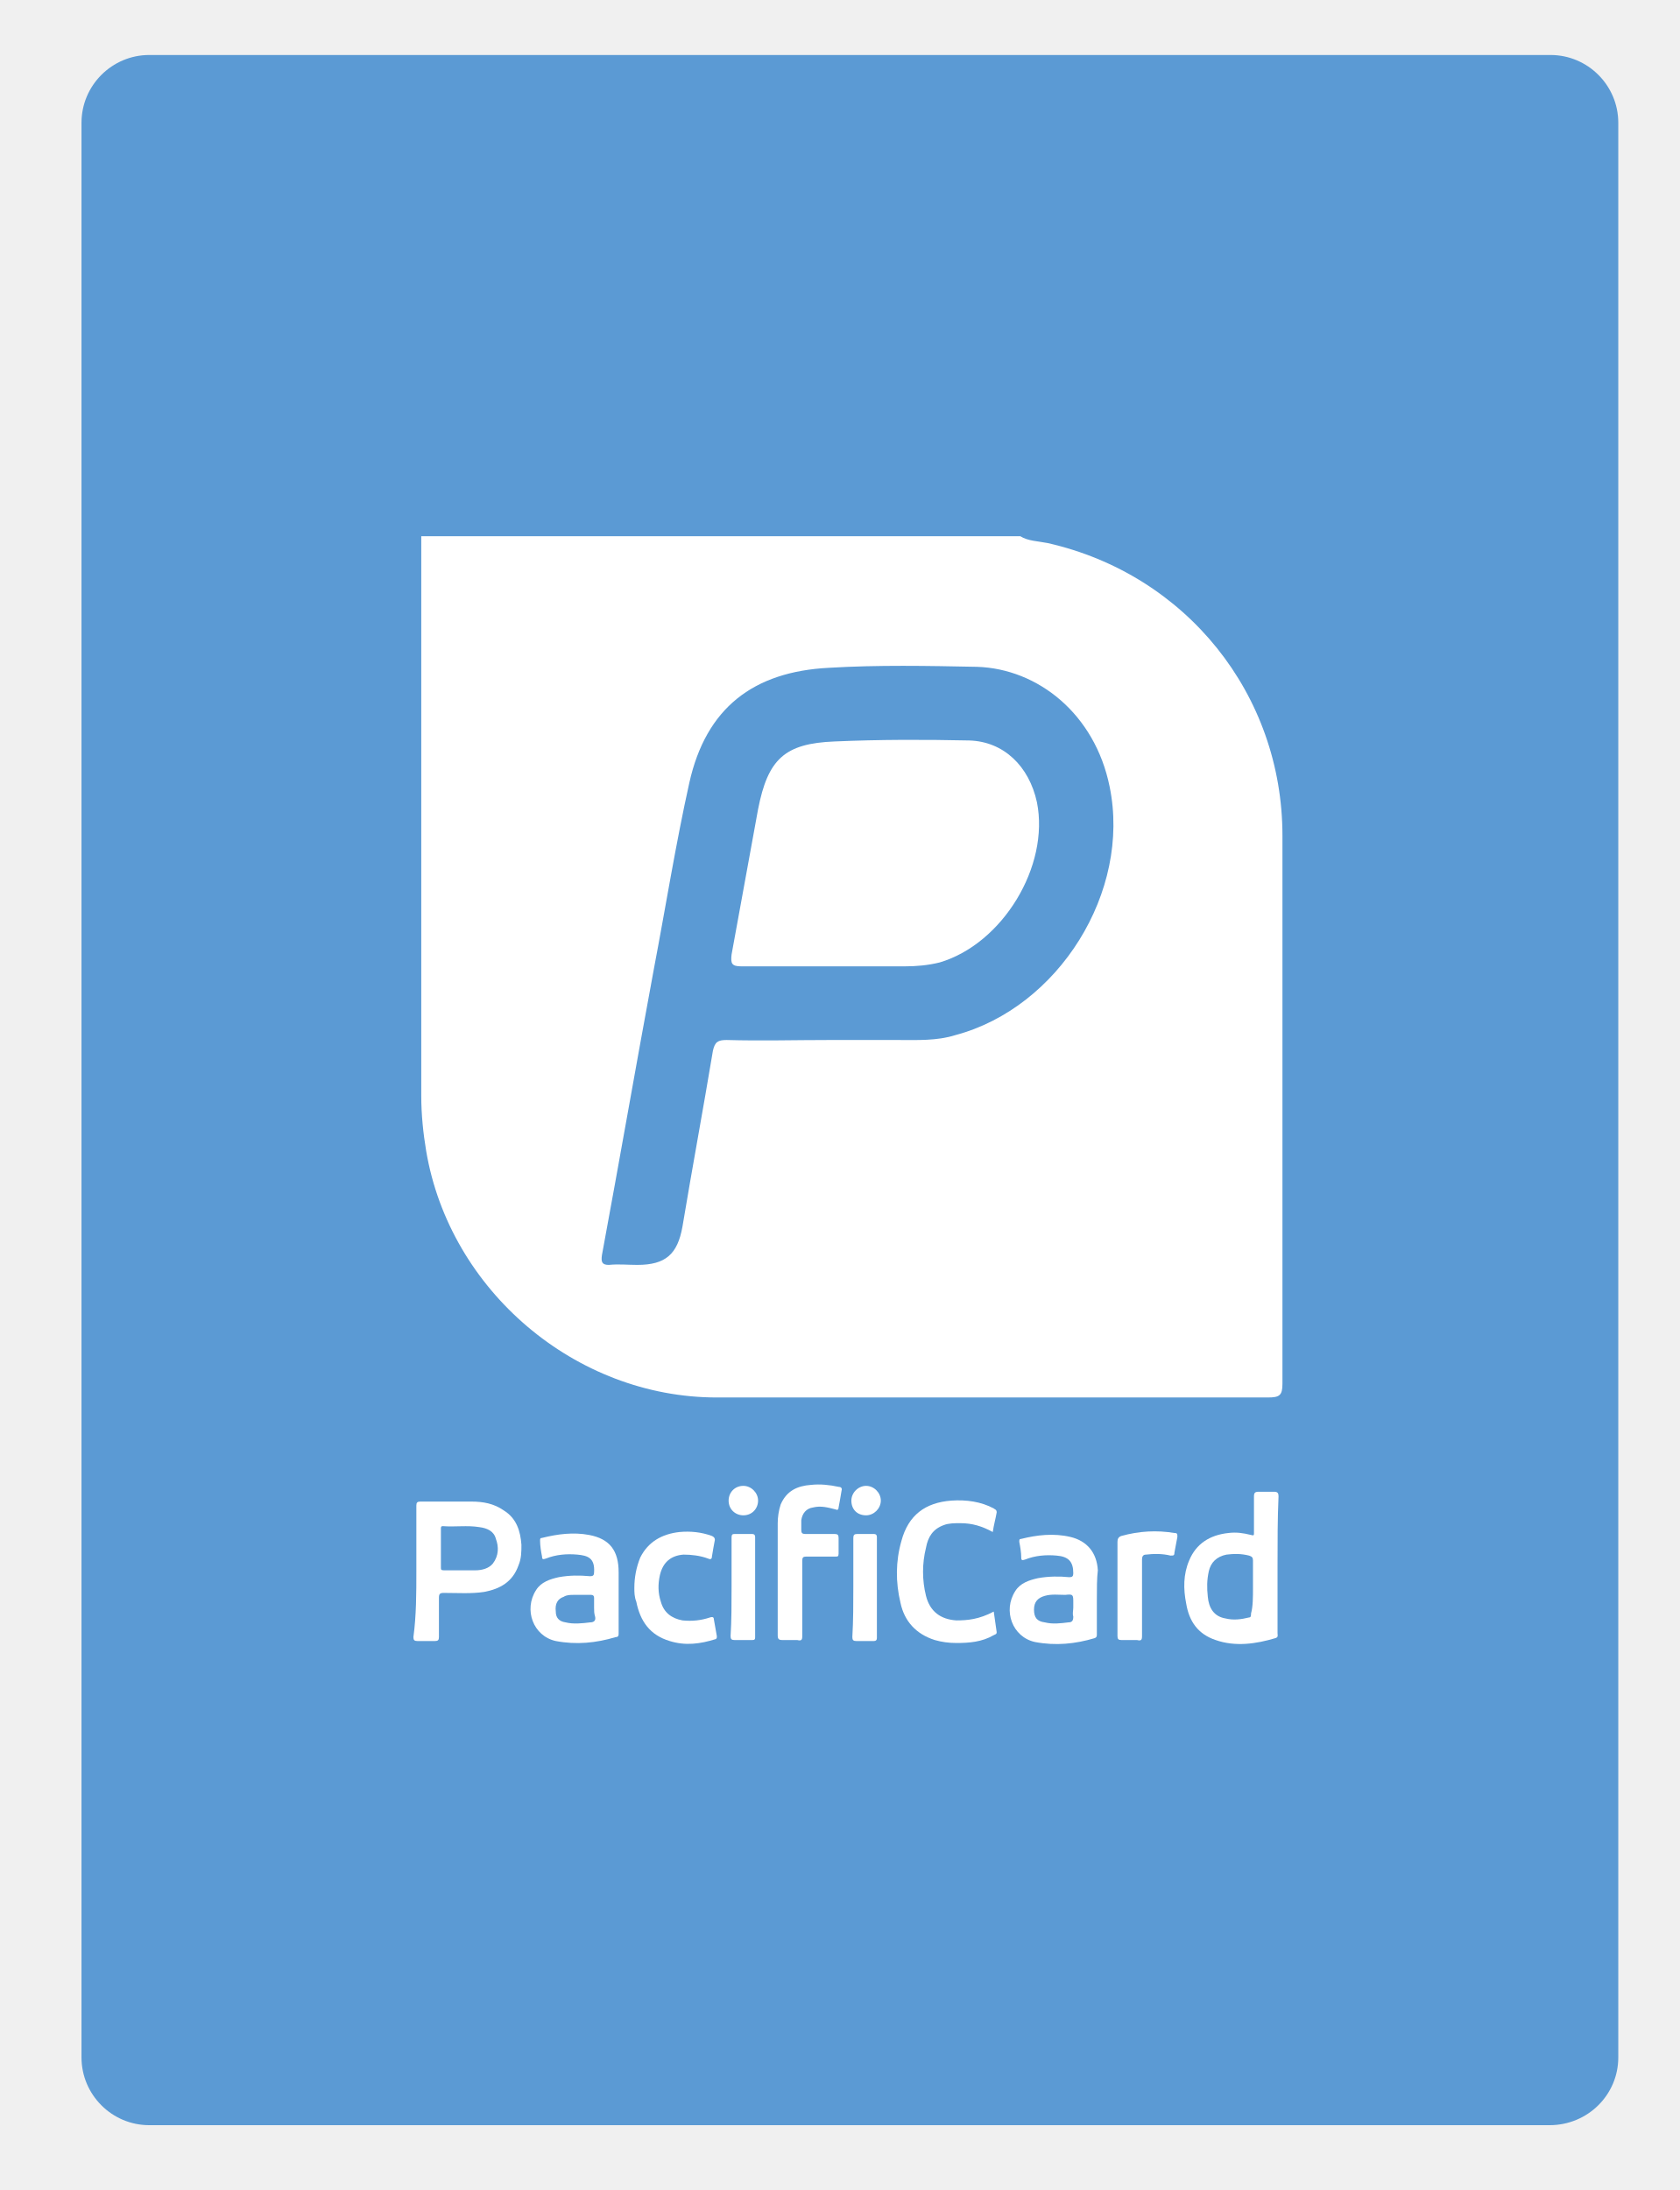
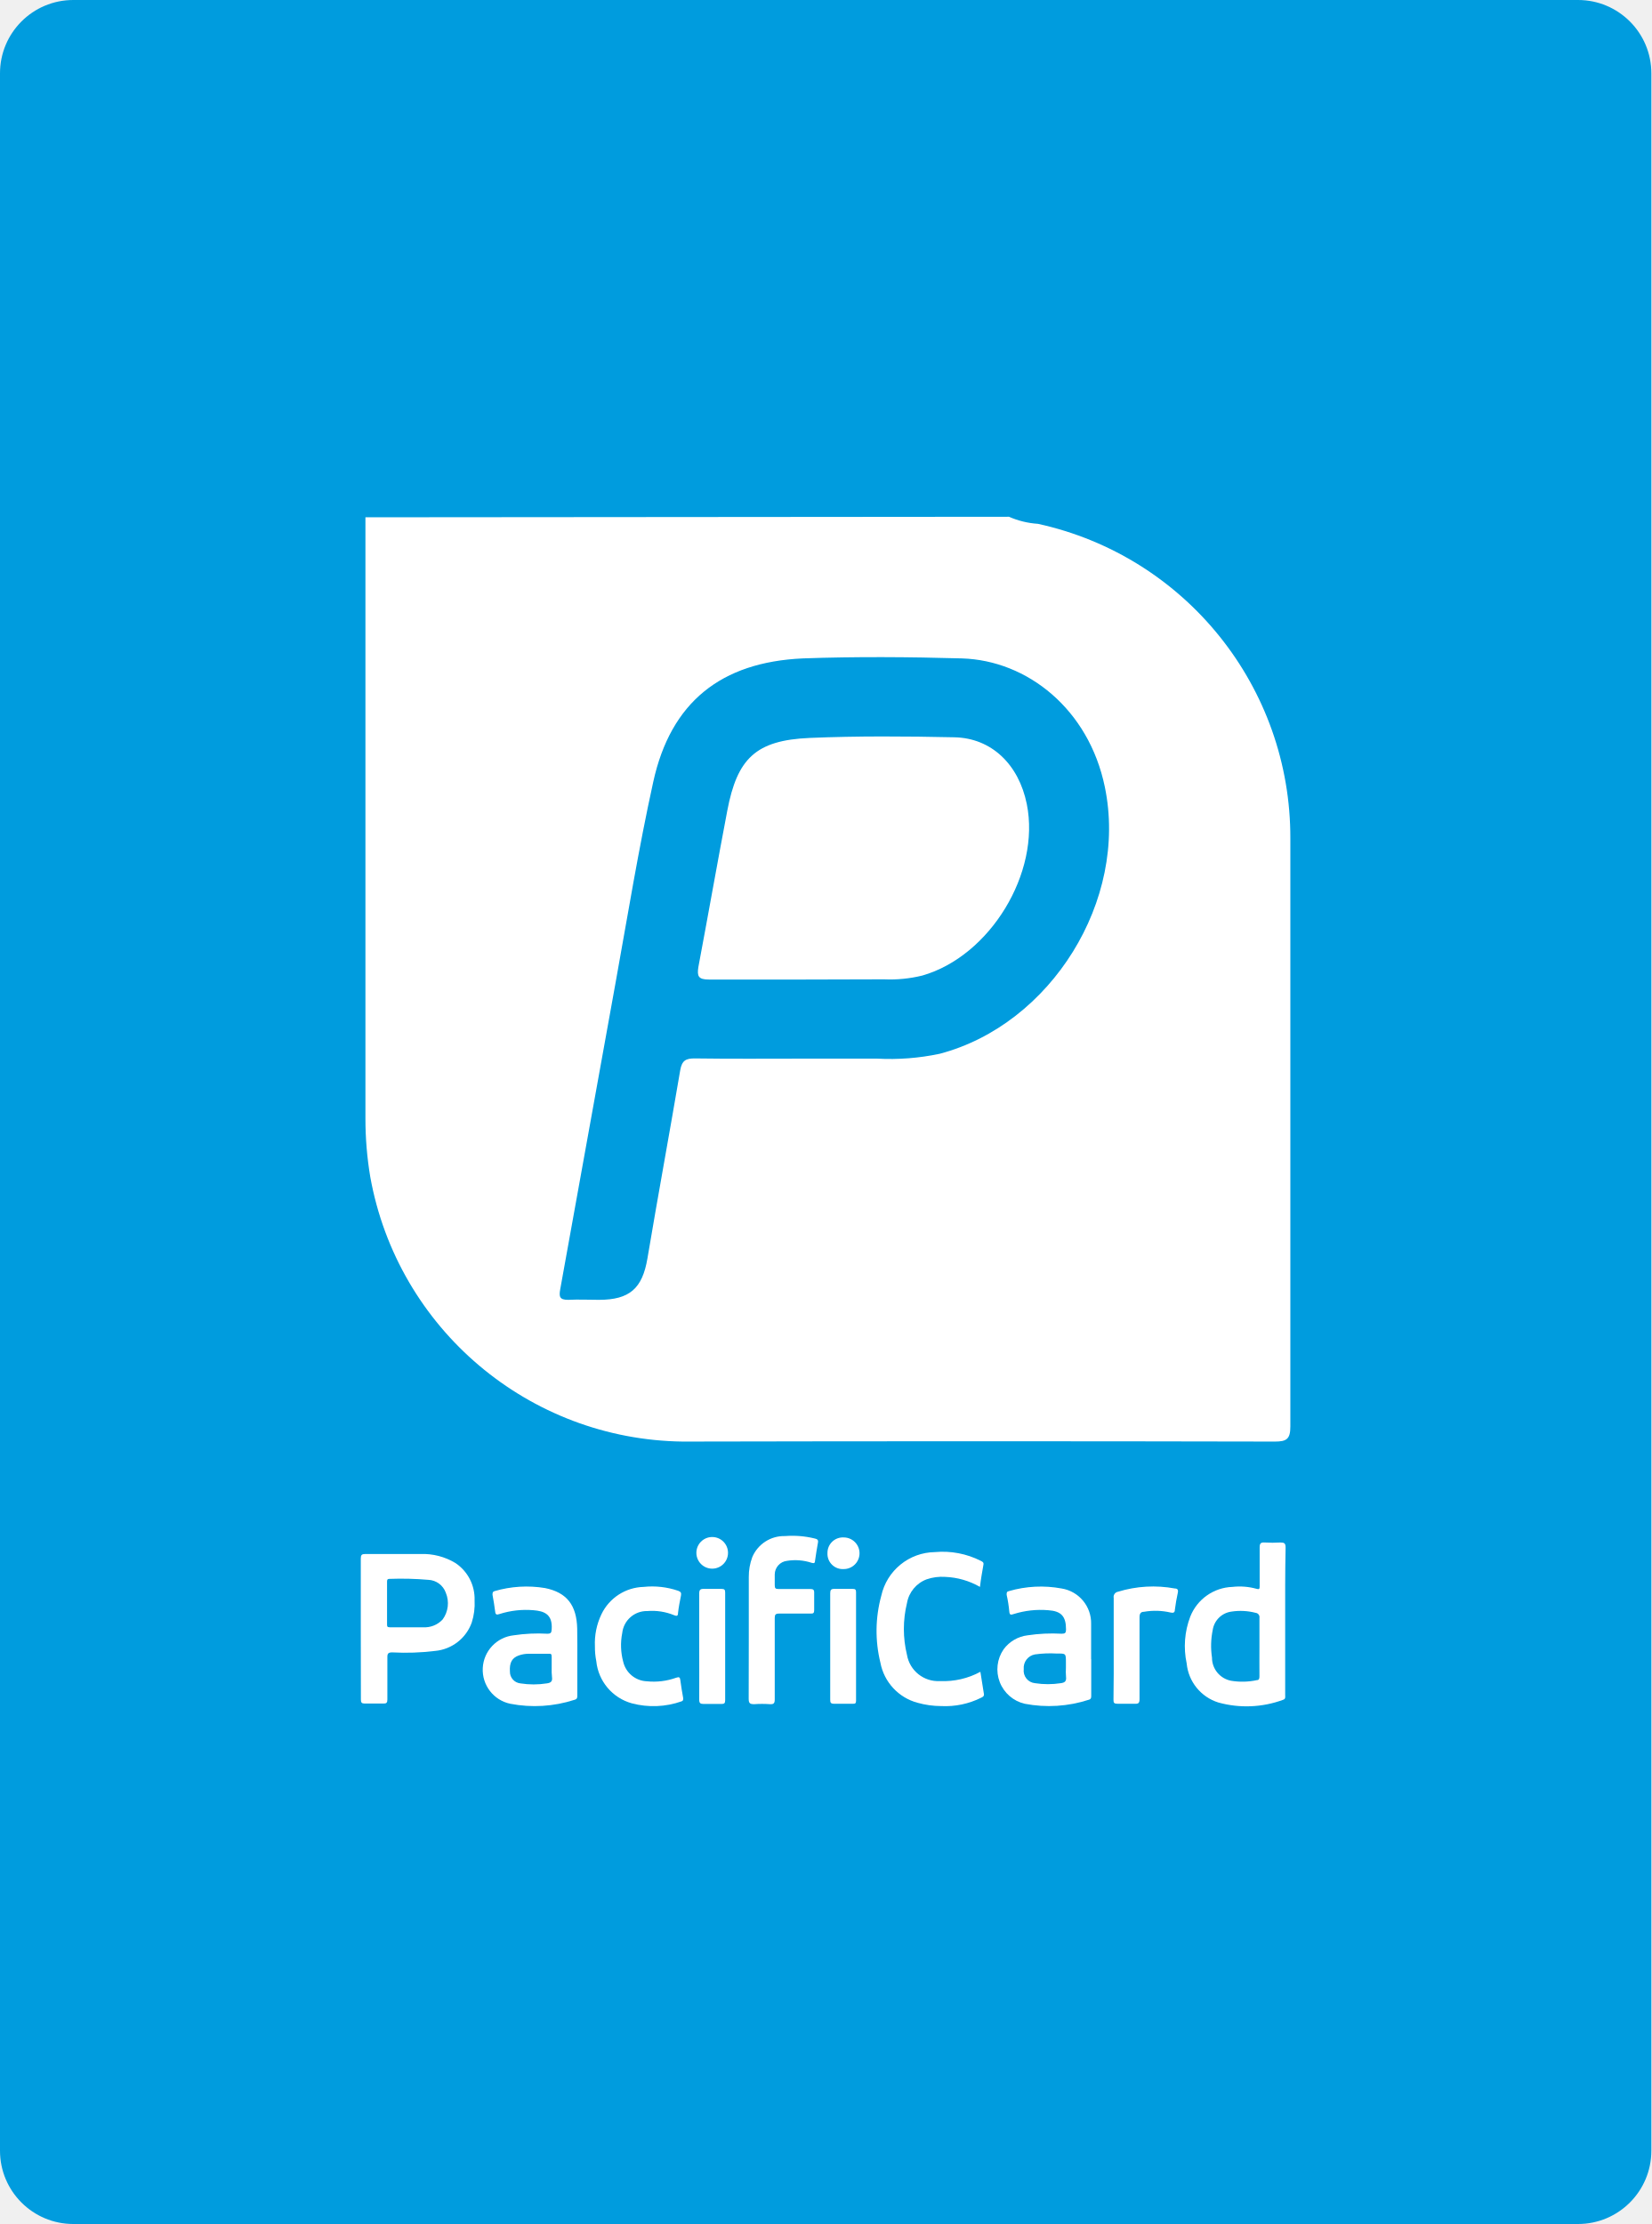
- <svg xmlns="http://www.w3.org/2000/svg" version="1.1" id="Layer_1" x="0px" y="0px" viewBox="0 0 171 223" style="enable-background:new 0 0 171 223;" xml:space="preserve">
-   <style type="text/css">
- 	.st0{fill:#5B9AD4;}
- 	.st1{fill:#FFFFFF;}
- </style>
-   <g>
-     <path class="st0" d="M157.8,216.4H15.2c-3.8,0-6.9-3.1-6.9-6.9v-197c0-3.8,3.1-6.9,6.9-6.9h142.7c3.8,0,6.9,3.1,6.9,6.9v197   C164.8,213.3,161.7,216.4,157.8,216.4" />
-     <path class="st1" d="M103.9,54.6c0.8,0.5,1.8,0.5,2.8,0.7c14.1,3.2,23.9,15.4,23.9,29.8c0,18.6,0,37.2,0,55.8   c0,1.2-0.3,1.4-1.5,1.4c-18.7,0-37.4,0-56.1,0c-14.4,0-27.2-10.9-29.6-25.1c-0.3-1.8-0.5-3.7-0.5-5.6c0-19,0-38,0-57H103.9z    M84.4,105.9c2.3,0,4.7,0,7,0c2,0,4,0.1,5.9-0.5c10.5-2.8,17.9-14.6,15.7-25.3c-1.5-7.4-7.3-12-13.5-12.2c-5-0.1-10.1-0.2-15.1,0.1   c-7.7,0.4-12.5,4.1-14.2,11.7c-1.4,6.3-2.4,12.6-3.6,18.9c-1.8,9.7-3.5,19.5-5.3,29.2c-0.1,0.7,0,1,0.7,1c1-0.1,1.9,0,2.9,0   c2.9,0,4.1-1.1,4.6-3.9c1-6,2.1-11.9,3.1-17.9c0.2-0.9,0.5-1.1,1.4-1.1C77.5,106,81,105.9,84.4,105.9" />
-     <path class="st1" d="M42.4,160c0-2.2,0-4.4,0-6.7c0-0.3,0.1-0.4,0.4-0.4c1.7,0,3.5,0,5.2,0c1.2,0,2.3,0.2,3.3,0.9   c1.3,0.8,1.7,2.1,1.8,3.5c0,0.7,0,1.4-0.3,2.1c-0.6,1.7-1.9,2.4-3.5,2.7c-1.3,0.2-2.7,0.1-4.1,0.1c-0.4,0-0.5,0.1-0.5,0.5   c0,1.3,0,2.7,0,4c0,0.3-0.1,0.4-0.4,0.4c-0.6,0-1.2,0-1.8,0c-0.3,0-0.4-0.1-0.4-0.4C42.4,164.5,42.4,162.2,42.4,160 M44.9,157.6   c0,0.7,0,1.3,0,2c0,0.2,0,0.3,0.3,0.3c1.1,0,2.1,0,3.2,0c0.7,0,1.4-0.2,1.8-0.7c0.6-0.8,0.6-1.7,0.3-2.5c-0.2-0.8-0.9-1.1-1.7-1.2   c-1.2-0.2-2.5,0-3.7-0.1c-0.2,0-0.2,0.1-0.2,0.3C44.9,156.2,44.9,156.9,44.9,157.6" />
-     <path class="st1" d="M130.1,159.3c0,2.3,0,4.7,0,7c0,0.2,0.1,0.4-0.2,0.5c-2,0.6-4.1,0.9-6.1,0.2c-1.8-0.6-2.7-1.9-3-3.7   c-0.3-1.5-0.3-3,0.3-4.4c0.7-1.7,2.1-2.6,4-2.8c0.8-0.1,1.5,0,2.3,0.2c0.3,0.1,0.3,0,0.3-0.2c0-1.2,0-2.5,0-3.7   c0-0.4,0.1-0.5,0.5-0.5c0.5,0,1,0,1.5,0c0.4,0,0.5,0.1,0.5,0.5C130.1,154.6,130.1,157,130.1,159.3 M127.6,161.7c0-0.9,0-1.8,0-2.8   c0-0.3-0.1-0.4-0.4-0.5c-0.8-0.2-1.5-0.2-2.3-0.1c-1,0.2-1.6,0.8-1.8,1.7c-0.2,0.9-0.2,1.7-0.1,2.6c0.1,1.1,0.6,2,1.8,2.2   c0.8,0.2,1.6,0.1,2.4-0.1c0.2,0,0.2-0.2,0.2-0.4C127.6,163.6,127.6,162.6,127.6,161.7" />
-     <path class="st1" d="M63,163.1c0,1.1,0,2.1,0,3.2c0,0.2,0,0.4-0.3,0.4c-2,0.6-4,0.8-6.1,0.4c-2.3-0.5-3.3-3.2-2-5.2   c0.5-0.8,1.4-1.1,2.3-1.3c1.1-0.2,2.1-0.2,3.2-0.1c0.3,0,0.4-0.1,0.4-0.4c0.1-1.5-0.7-1.7-1.7-1.8c-1.1-0.1-2.2,0-3.2,0.4   c-0.3,0.1-0.4,0.1-0.4-0.2c-0.1-0.5-0.2-1.1-0.2-1.6c0-0.2,0-0.3,0.2-0.3c1.6-0.4,3.2-0.6,4.8-0.3c2.1,0.4,3,1.6,3,3.8   C63,161,63,162.1,63,163.1 M60.5,163.7c0-0.3,0-0.7,0-1c0-0.2-0.1-0.3-0.3-0.3c-0.6,0-1.2,0-1.8,0c-0.3,0-0.7,0-1,0.2   c-0.6,0.2-0.9,0.7-0.8,1.5c0,0.6,0.3,1,1,1.1c0.8,0.2,1.7,0.1,2.5,0c0.4,0,0.6-0.2,0.5-0.6C60.5,164.3,60.5,164,60.5,163.7" />
-     <path class="st1" d="M111.7,162.9c0,1.1,0,2.3,0,3.5c0,0.2,0,0.3-0.2,0.4c-2,0.6-4,0.8-6.1,0.4c-2.3-0.5-3.3-3.2-2-5.2   c0.5-0.8,1.4-1.1,2.3-1.3c1.1-0.2,2.2-0.2,3.2-0.1c0.3,0,0.4-0.1,0.4-0.4c0-1.2-0.5-1.7-1.7-1.8c-1.1-0.1-2.2,0-3.2,0.4   c-0.3,0.1-0.4,0.1-0.4-0.2c0-0.5-0.1-1.1-0.2-1.6c0-0.2,0-0.3,0.2-0.3c1.6-0.4,3.3-0.6,5-0.2c1.7,0.4,2.7,1.6,2.8,3.4   C111.7,160.7,111.7,161.8,111.7,162.9L111.7,162.9z M109.3,163.7v-0.5c0-0.8,0-0.9-0.8-0.8c-0.7,0-1.4-0.1-2.1,0.1   c-0.7,0.2-1.1,0.6-1.1,1.4c0,0.8,0.3,1.2,1.1,1.3c0.8,0.2,1.6,0.1,2.4,0c0.4,0,0.5-0.2,0.5-0.6C109.2,164.3,109.3,164,109.3,163.7" />
-     <path class="st1" d="M101.1,156c-1.1-0.6-2.1-0.9-3.3-0.9c-0.6,0-1.2,0-1.7,0.2c-1.1,0.4-1.6,1.2-1.8,2.3c-0.4,1.6-0.4,3.3,0,4.9   c0.4,1.6,1.5,2.4,3.1,2.5c1.1,0,2.3-0.1,3.8-0.9c0.1,0.7,0.2,1.4,0.3,2.1c0,0.2-0.1,0.2-0.3,0.3c-1.2,0.7-2.5,0.8-3.8,0.8   c-0.8,0-1.5-0.1-2.2-0.3c-1.9-0.6-3.1-1.9-3.5-3.8c-0.5-2.1-0.5-4.2,0.1-6.3c0.7-2.6,2.4-3.9,5.1-4.1c1.5-0.1,3,0.1,4.3,0.8   c0.1,0.1,0.3,0.1,0.3,0.4C101.4,154.6,101.2,155.3,101.1,156" />
-     <path class="st1" d="M79.2,160.8c0-1.9,0-3.8,0-5.7c0-0.6,0.1-1.3,0.3-1.9c0.6-1.4,1.7-1.9,3.1-2c0.9-0.1,1.9,0,2.8,0.2   c0.2,0,0.4,0.1,0.3,0.4c-0.1,0.6-0.2,1.2-0.3,1.7c0,0.2-0.1,0.3-0.3,0.2c-0.8-0.2-1.5-0.4-2.3-0.2c-0.7,0.1-1.1,0.6-1.2,1.3   c0,0.3,0,0.7,0,1c0,0.3,0.1,0.4,0.4,0.4c1,0,2,0,3,0c0.3,0,0.4,0.1,0.4,0.4c0,0.5,0,1.1,0,1.6c0,0.3-0.1,0.3-0.3,0.3c-1,0-2,0-3,0   c-0.3,0-0.4,0.1-0.4,0.4c0,2.6,0,5.1,0,7.7c0,0.4-0.1,0.5-0.5,0.4c-0.5,0-1,0-1.5,0c-0.4,0-0.5-0.1-0.5-0.5   C79.2,164.7,79.2,162.7,79.2,160.8" />
-     <path class="st1" d="M64.6,161.7c0-1.1,0.2-2.1,0.6-3.1c0.8-1.6,2.2-2.4,4-2.6c1.1-0.1,2.2,0,3.3,0.4c0.2,0.1,0.3,0.2,0.3,0.4   c-0.1,0.5-0.2,1.1-0.3,1.7c0,0.3-0.2,0.3-0.4,0.2c-0.8-0.3-1.7-0.4-2.5-0.4c-1.3,0.1-2.1,0.8-2.4,2.1c-0.2,0.9-0.2,1.8,0.1,2.7   c0.3,1.1,1.1,1.7,2.2,1.9c1,0.1,1.9,0,2.8-0.3c0.3-0.1,0.4,0,0.4,0.2c0.1,0.6,0.2,1.1,0.3,1.7c0,0.2,0,0.2-0.1,0.3   c-1.6,0.5-3.1,0.7-4.7,0.2c-2-0.6-3-2-3.4-4C64.6,162.6,64.6,162.1,64.6,161.7" />
-     <path class="st1" d="M113.8,161.8c0-1.6,0-3.2,0-4.8c0-0.3,0.1-0.5,0.4-0.6c1.8-0.5,3.6-0.6,5.4-0.3c0.3,0,0.3,0.1,0.3,0.4   c-0.1,0.5-0.2,1.1-0.3,1.6c0,0.3-0.1,0.3-0.4,0.3c-0.8-0.2-1.7-0.2-2.5-0.1c-0.3,0-0.4,0.2-0.4,0.5c0,2.6,0,5.2,0,7.8   c0,0.4-0.1,0.5-0.5,0.4c-0.5,0-1.1,0-1.6,0c-0.3,0-0.4-0.1-0.4-0.4C113.8,165.1,113.8,163.5,113.8,161.8" />
-     <path class="st1" d="M74.5,161.6c0-1.7,0-3.3,0-5c0-0.4,0.1-0.4,0.4-0.4c0.6,0,1.1,0,1.7,0c0.2,0,0.3,0.1,0.3,0.3   c0,3.4,0,6.8,0,10.2c0,0.3-0.1,0.3-0.4,0.3c-0.6,0-1.1,0-1.7,0c-0.3,0-0.4-0.1-0.4-0.4C74.5,165,74.5,163.3,74.5,161.6" />
-     <path class="st1" d="M86.9,161.6c0-1.7,0-3.3,0-5c0-0.3,0.1-0.4,0.4-0.4c0.6,0,1.2,0,1.7,0c0.2,0,0.3,0.1,0.3,0.3   c0,3.4,0,6.9,0,10.3c0,0.2-0.1,0.3-0.3,0.3c-0.6,0-1.2,0-1.8,0c-0.3,0-0.4-0.1-0.4-0.4C86.9,165,86.9,163.3,86.9,161.6" />
-     <path class="st1" d="M75.7,154.3c-0.8,0-1.5-0.6-1.5-1.5c0-0.8,0.6-1.5,1.5-1.5c0.8,0,1.5,0.7,1.5,1.5   C77.2,153.6,76.6,154.3,75.7,154.3" />
-     <path class="st1" d="M86.7,152.8c0-0.8,0.7-1.5,1.5-1.5c0.8,0,1.5,0.7,1.5,1.5c0,0.8-0.7,1.5-1.5,1.5   C87.3,154.3,86.7,153.7,86.7,152.8" />
-     <path class="st1" d="M84.6,98.4c-3,0-6.1,0-9.1,0c-1,0-1.1-0.3-1-1.2c0.9-4.9,1.8-9.9,2.7-14.8c1-5.1,2.7-6.7,7.8-6.9   c4.6-0.2,9.1-0.2,13.7-0.1c3.5,0.1,6.1,2.6,6.9,6.3c1.3,6.5-3.5,14.4-9.9,16.3c-1.2,0.3-2.4,0.4-3.6,0.4   C89.6,98.4,87.1,98.4,84.6,98.4" />
+ <svg xmlns="http://www.w3.org/2000/svg" viewBox="0 0 156.58 210.88">
+   <defs>
+     <style>.cls-1{fill:#009cde;}.cls-2{fill:#fff;}</style>
+   </defs>
+   <g id="Capa_2" data-name="Capa 2">
+     <g id="Layer_1" data-name="Layer 1">
+       <rect class="cls-1" width="156.58" height="210.88" rx="6.95" />
+       <path class="cls-2" d="M95.67,49a8.16,8.16,0,0,0,2.75.67,30.45,30.45,0,0,1,23.93,29.84q0,27.87,0,55.75c0,1.19-.35,1.43-1.47,1.43q-28.06-.06-56.13,0a30.5,30.5,0,0,1-29.64-25.09,33.25,33.25,0,0,1-.46-5.55q0-28.51,0-57ZM76.18,100.38c2.32,0,4.65,0,7,0a22.7,22.7,0,0,0,5.92-.46c10.55-2.78,17.89-14.55,15.66-25.3-1.52-7.37-7.34-12-13.55-12.19-5-.14-10.06-.18-15.09,0-7.74.35-12.52,4.14-14.18,11.71-1.38,6.26-2.41,12.61-3.55,18.92-1.77,9.73-3.5,19.46-5.27,29.19-.13.72-.05,1,.75,1,1-.05,1.94,0,2.92,0,2.91,0,4.12-1.08,4.6-3.93,1-5.95,2.1-11.9,3.11-17.85.16-.92.54-1.12,1.41-1.11C69.32,100.41,72.75,100.38,76.18,100.38Z" />
+       <path class="cls-2" d="M34.21,154.44c0-2.22,0-4.44,0-6.66,0-.34.09-.43.43-.43,1.74,0,3.48,0,5.22,0a6,6,0,0,1,3.33.86A4.09,4.09,0,0,1,45,151.74a5.84,5.84,0,0,1-.27,2.11,4.08,4.08,0,0,1-3.47,2.69,23,23,0,0,1-4.06.14c-.38,0-.48.1-.47.48,0,1.34,0,2.68,0,4,0,.29-.09.38-.38.37-.58,0-1.17,0-1.76,0-.29,0-.37-.09-.37-.37C34.21,158.93,34.21,156.69,34.21,154.44ZM36.7,152v2c0,.2,0,.3.26.3,1,0,2.11,0,3.16,0a2.33,2.33,0,0,0,1.85-.74,2.6,2.6,0,0,0,.3-2.54,1.84,1.84,0,0,0-1.66-1.22,30.1,30.1,0,0,0-3.68-.09c-.23,0-.23.13-.23.29Z" />
+       <path class="cls-2" d="M121.86,153.72v7c0,.18.06.38-.21.46a10,10,0,0,1-6.13.25,4.31,4.31,0,0,1-3-3.7,7.83,7.83,0,0,1,.34-4.44,4.46,4.46,0,0,1,4-2.82,6,6,0,0,1,2.28.18c.26.08.3,0,.3-.23,0-1.23,0-2.46,0-3.7,0-.39.12-.48.48-.46a12.18,12.18,0,0,0,1.48,0c.38,0,.5.07.5.48C121.85,149.06,121.86,151.39,121.86,153.72Zm-2.44,2.45c0-.92,0-1.84,0-2.76a.41.41,0,0,0-.36-.48,5.66,5.66,0,0,0-2.28-.12,2.07,2.07,0,0,0-1.79,1.74,7.45,7.45,0,0,0-.07,2.62,2.23,2.23,0,0,0,1.81,2.2,6.52,6.52,0,0,0,2.45-.06c.23,0,.24-.2.24-.39C119.41,158,119.42,157.08,119.42,156.17Z" />
+       <path class="cls-2" d="M54.74,157.55c0,1.07,0,2.14,0,3.21,0,.21,0,.35-.28.42a12.18,12.18,0,0,1-6.08.37,3.29,3.29,0,0,1,.33-6.49,15.51,15.51,0,0,1,3.19-.15c.33,0,.39-.1.41-.41.1-1.45-.72-1.74-1.74-1.82a8.27,8.27,0,0,0-3.2.36c-.27.09-.39.08-.42-.24-.06-.53-.16-1.06-.25-1.58,0-.17,0-.29.19-.35a10.79,10.79,0,0,1,4.79-.29c2.08.42,3,1.64,3.05,3.85C54.75,155.47,54.74,156.51,54.74,157.55Zm-2.43.58c0-.34,0-.69,0-1s-.05-.33-.31-.32c-.6,0-1.21,0-1.81,0a2.83,2.83,0,0,0-1,.16c-.64.23-.89.68-.84,1.51a1.11,1.11,0,0,0,1,1.14,8,8,0,0,0,2.49,0c.38-.05.56-.18.5-.59A6.17,6.17,0,0,1,52.31,158.13Z" />
+       <path class="cls-2" d="M103.47,157.32c0,1.15,0,2.3,0,3.45,0,.18,0,.34-.23.4a12.18,12.18,0,0,1-6.08.38,3.35,3.35,0,0,1-2-5.16,3.32,3.32,0,0,1,2.28-1.33,15.83,15.83,0,0,1,3.23-.15c.32,0,.41-.08.41-.4,0-1.25-.45-1.75-1.7-1.83a8.53,8.53,0,0,0-3.25.36c-.27.09-.4.12-.43-.24a12.08,12.08,0,0,0-.25-1.58c0-.21,0-.3.21-.35a10.81,10.81,0,0,1,5-.25,3.33,3.33,0,0,1,2.8,3.37c0,1.11,0,2.22,0,3.33Zm-2.4.8v-.49c0-.85,0-.85-.85-.84a10.35,10.35,0,0,0-2.08.08,1.3,1.3,0,0,0-1.07,1.4,1.19,1.19,0,0,0,1.07,1.33,8,8,0,0,0,2.44,0c.39-.05.55-.19.5-.6A6.15,6.15,0,0,1,101.07,158.12Z" />
+       <path class="cls-2" d="M92.92,150.47a7.18,7.18,0,0,0-3.31-.95,4.45,4.45,0,0,0-1.74.23A2.94,2.94,0,0,0,86,152a10.36,10.36,0,0,0,0,4.92,3,3,0,0,0,3.14,2.48,7.33,7.33,0,0,0,3.82-.88c.12.72.23,1.43.34,2.14,0,.21-.13.24-.25.31a7.64,7.64,0,0,1-3.81.8,8.39,8.39,0,0,1-2.23-.31,4.87,4.87,0,0,1-3.53-3.8,12.61,12.61,0,0,1,.08-6.34,5.28,5.28,0,0,1,5.09-4.15A8,8,0,0,1,93,148c.15.08.29.13.25.36C93.14,149,93,149.74,92.92,150.47Z" />
+       <path class="cls-2" d="M71,155.25c0-1.9,0-3.81,0-5.71a5.26,5.26,0,0,1,.33-1.89,3.27,3.27,0,0,1,3.11-2,8.85,8.85,0,0,1,2.81.23c.2.05.36.1.31.38-.11.57-.19,1.16-.28,1.74,0,.19-.08.26-.31.19a4.93,4.93,0,0,0-2.35-.19,1.31,1.31,0,0,0-1.16,1.29c0,.34,0,.68,0,1s.07.38.37.38c1,0,2,0,3,0,.28,0,.38.07.37.37,0,.54,0,1.09,0,1.64,0,.26-.08.33-.33.32-1,0-2,0-3,0-.33,0-.41.1-.41.42,0,2.57,0,5.15,0,7.72,0,.37-.1.47-.46.45a10.44,10.44,0,0,0-1.48,0c-.4,0-.53-.07-.53-.51C71,159.11,71,157.18,71,155.25Z" />
+       <path class="cls-2" d="M56.41,156.11a6.36,6.36,0,0,1,.62-3.05,4.57,4.57,0,0,1,4-2.59,7.63,7.63,0,0,1,3.28.37c.24.09.31.2.26.45-.11.55-.22,1.1-.28,1.65,0,.33-.15.3-.38.21a5.48,5.48,0,0,0-2.53-.39A2.34,2.34,0,0,0,59,154.84a6,6,0,0,0,.09,2.72,2.4,2.4,0,0,0,2.24,1.86,6.29,6.29,0,0,0,2.79-.34c.27-.09.36-.05.39.24.07.57.17,1.13.27,1.7,0,.15,0,.25-.15.3a8,8,0,0,1-4.72.19,4.63,4.63,0,0,1-3.37-4A6.74,6.74,0,0,1,56.41,156.11Z" />
+       <path class="cls-2" d="M105.6,156.29c0-1.59,0-3.18,0-4.77a.5.5,0,0,1,.4-.59,11.35,11.35,0,0,1,5.4-.31c.25,0,.34.13.28.4-.12.54-.21,1.08-.28,1.62,0,.27-.15.32-.41.26a6.29,6.29,0,0,0-2.52-.07c-.31,0-.42.18-.42.51,0,2.59,0,5.18,0,7.77,0,.38-.11.46-.46.44-.55,0-1.1,0-1.64,0-.29,0-.38-.08-.37-.37C105.61,159.55,105.6,157.92,105.6,156.29Z" />
+       <path class="cls-2" d="M66.3,156.09c0-1.68,0-3.35,0-5,0-.35.11-.44.44-.43.56,0,1.13,0,1.69,0,.25,0,.33.08.33.33,0,3.41,0,6.83,0,10.24,0,.28-.1.34-.36.34-.56,0-1.12,0-1.68,0-.32,0-.42-.08-.42-.41C66.31,159.46,66.3,157.77,66.3,156.09Z" />
+       <path class="cls-2" d="M78.72,156.07c0-1.67,0-3.34,0-5,0-.32.09-.42.41-.41.58,0,1.15,0,1.73,0,.22,0,.31.06.31.3v10.32c0,.22-.08.28-.29.27-.6,0-1.2,0-1.8,0-.31,0-.36-.11-.36-.38C78.72,159.47,78.72,157.77,78.72,156.07Z" />
+       <path class="cls-2" d="M67.53,148.74a1.48,1.48,0,1,1,0-3,1.48,1.48,0,0,1,0,3Z" />
+       <path class="cls-2" d="M78.46,147.25A1.46,1.46,0,0,1,80,145.78a1.48,1.48,0,1,1,0,3A1.45,1.45,0,0,1,78.46,147.25Z" />
+       <path class="cls-2" d="M76.36,92.88c-3,0-6.09,0-9.14,0-1,0-1.14-.31-1-1.19.93-4.94,1.8-9.89,2.74-14.82s2.68-6.68,7.82-6.9c4.56-.19,9.14-.16,13.71-.06,3.53.07,6.11,2.58,6.87,6.33,1.32,6.53-3.49,14.42-9.9,16.26a12.73,12.73,0,0,1-3.64.36Z" />
+     </g>
  </g>
</svg>
